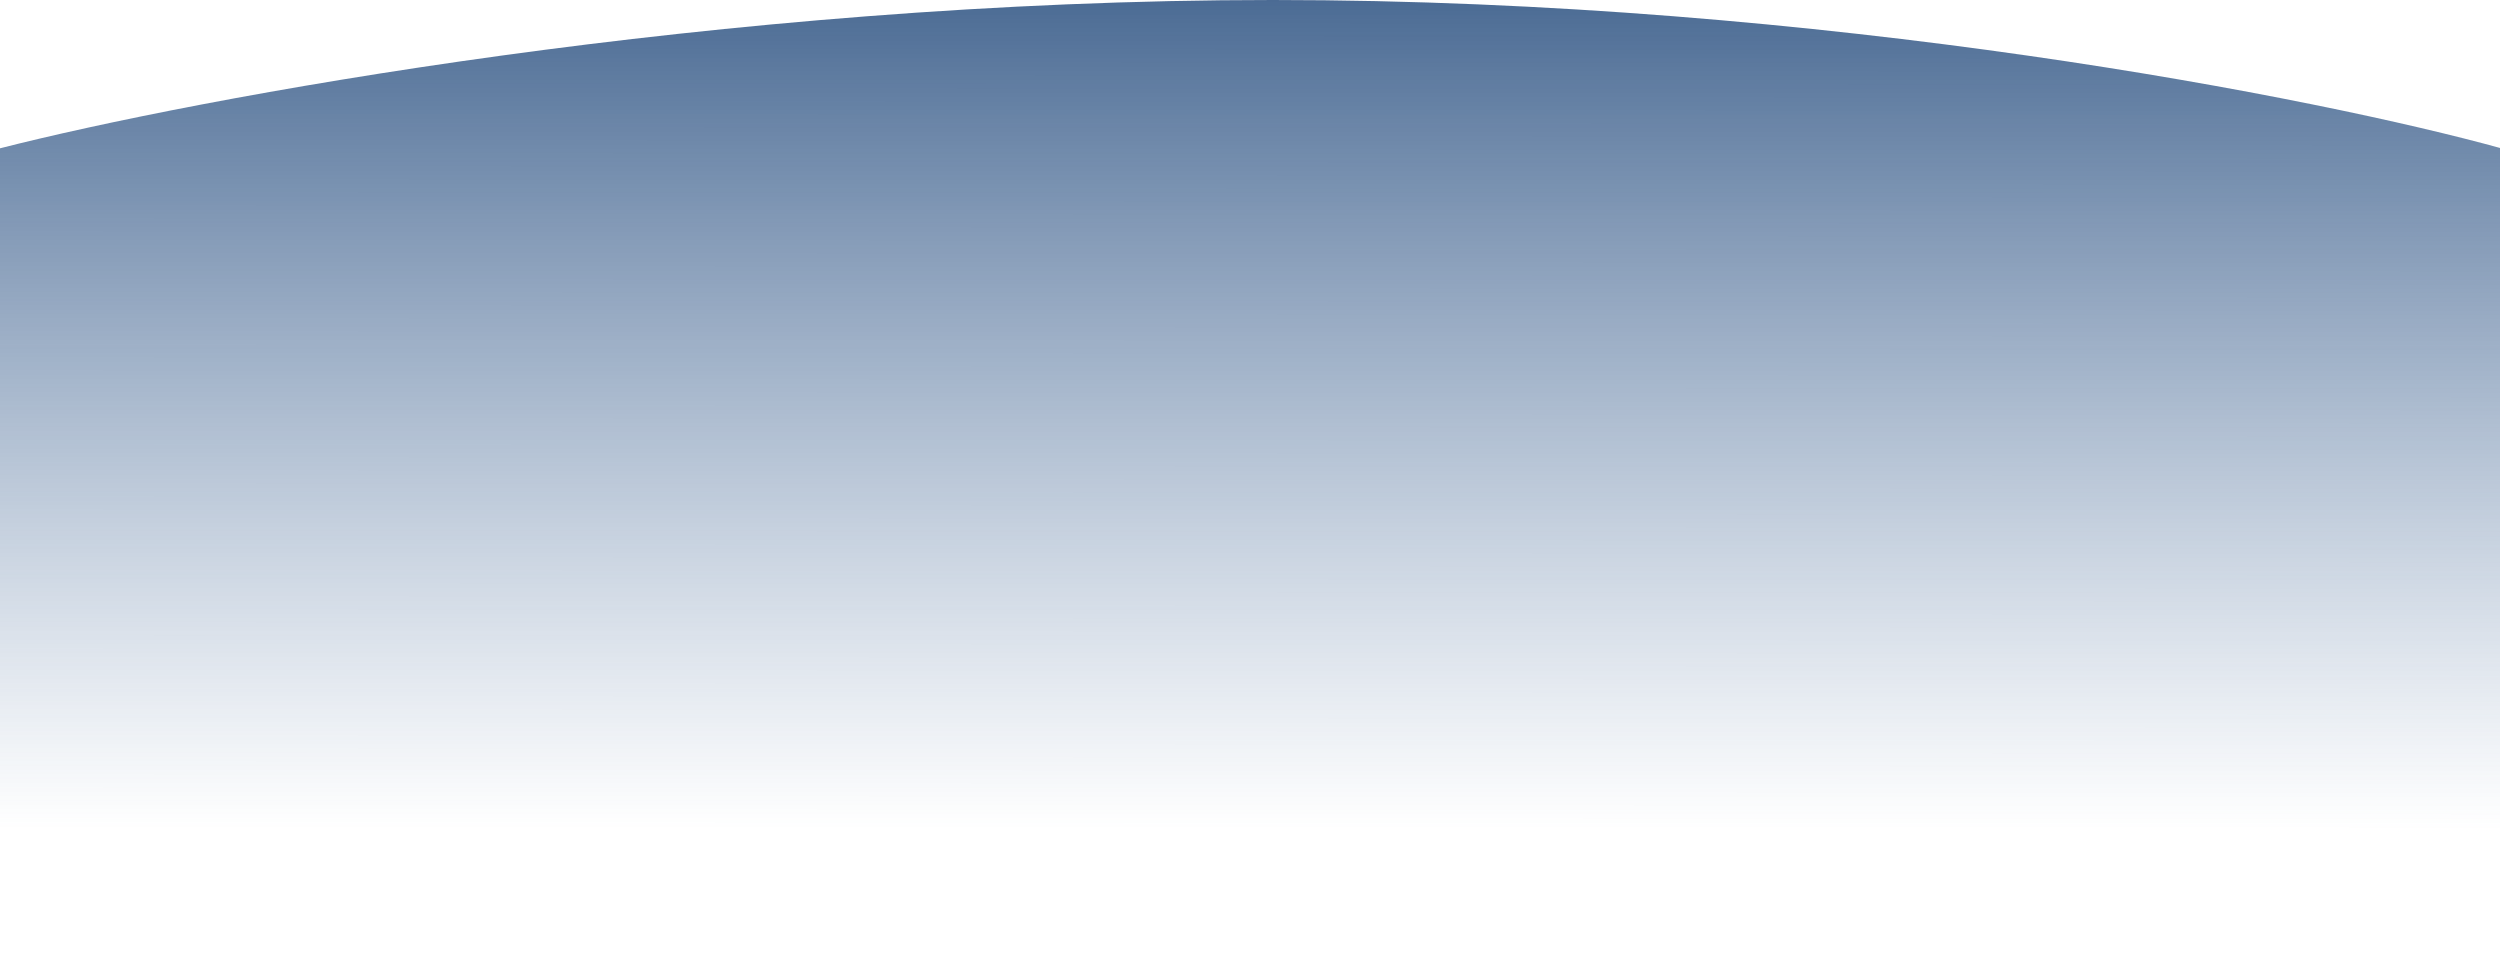
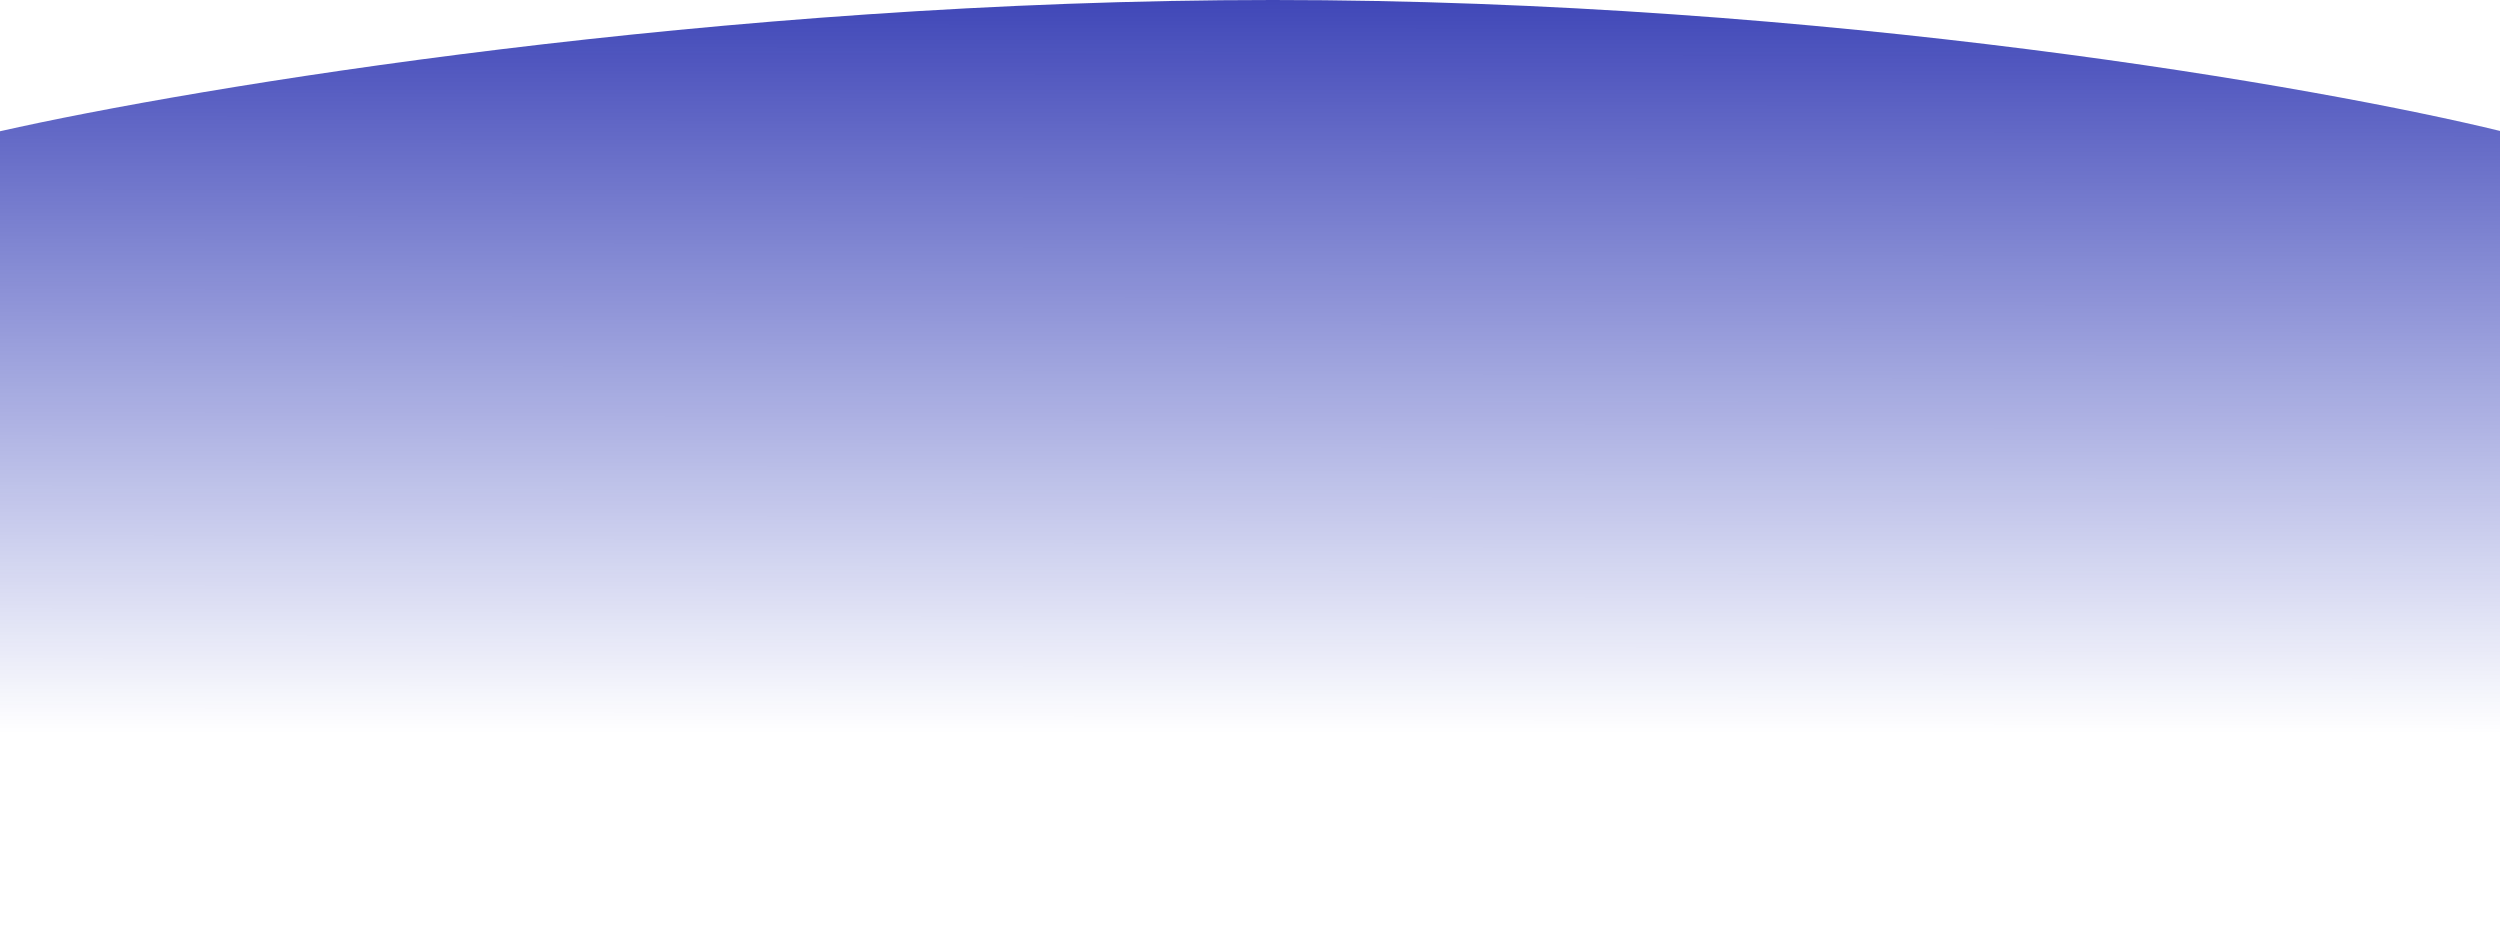
- <svg xmlns="http://www.w3.org/2000/svg" width="1920" height="750" viewBox="0 0 1920 750" fill="none">
-   <path d="M977.5 0C552.3 0 148.667 75.937 0 113.906V826H1921V113.906C1783.67 75.937 1402.7 0 977.5 0Z" fill="url(#paint0_linear)" />
+ <svg xmlns="http://www.w3.org/2000/svg" width="1920" height="731" viewBox="0 0 1920 731" fill="none">
+   <path d="M977.5 0C552.3 0 148.667 67.204 0 100.805V731H1921V100.805C1783.67 67.204 1402.7 0 977.5 0Z" fill="url(#paint0_linear_1083_4238)" />
  <defs>
-     <linearGradient id="paint0_linear" x1="961" y1="-225" x2="960.6" y2="788.932" gradientUnits="userSpaceOnUse">
-       <stop offset="0.011" stop-color="#002C64" />
-       <stop offset="0.85" stop-color="#3B6294" stop-opacity="0" />
+     <linearGradient id="paint0_linear_1083_4238" x1="961" y1="-199.122" x2="960.687" y2="698.195" gradientUnits="userSpaceOnUse">
+       <stop offset="0.011" stop-color="#00069B" />
+       <stop offset="0.85" stop-color="#0011AD" stop-opacity="0" />
    </linearGradient>
  </defs>
</svg>
